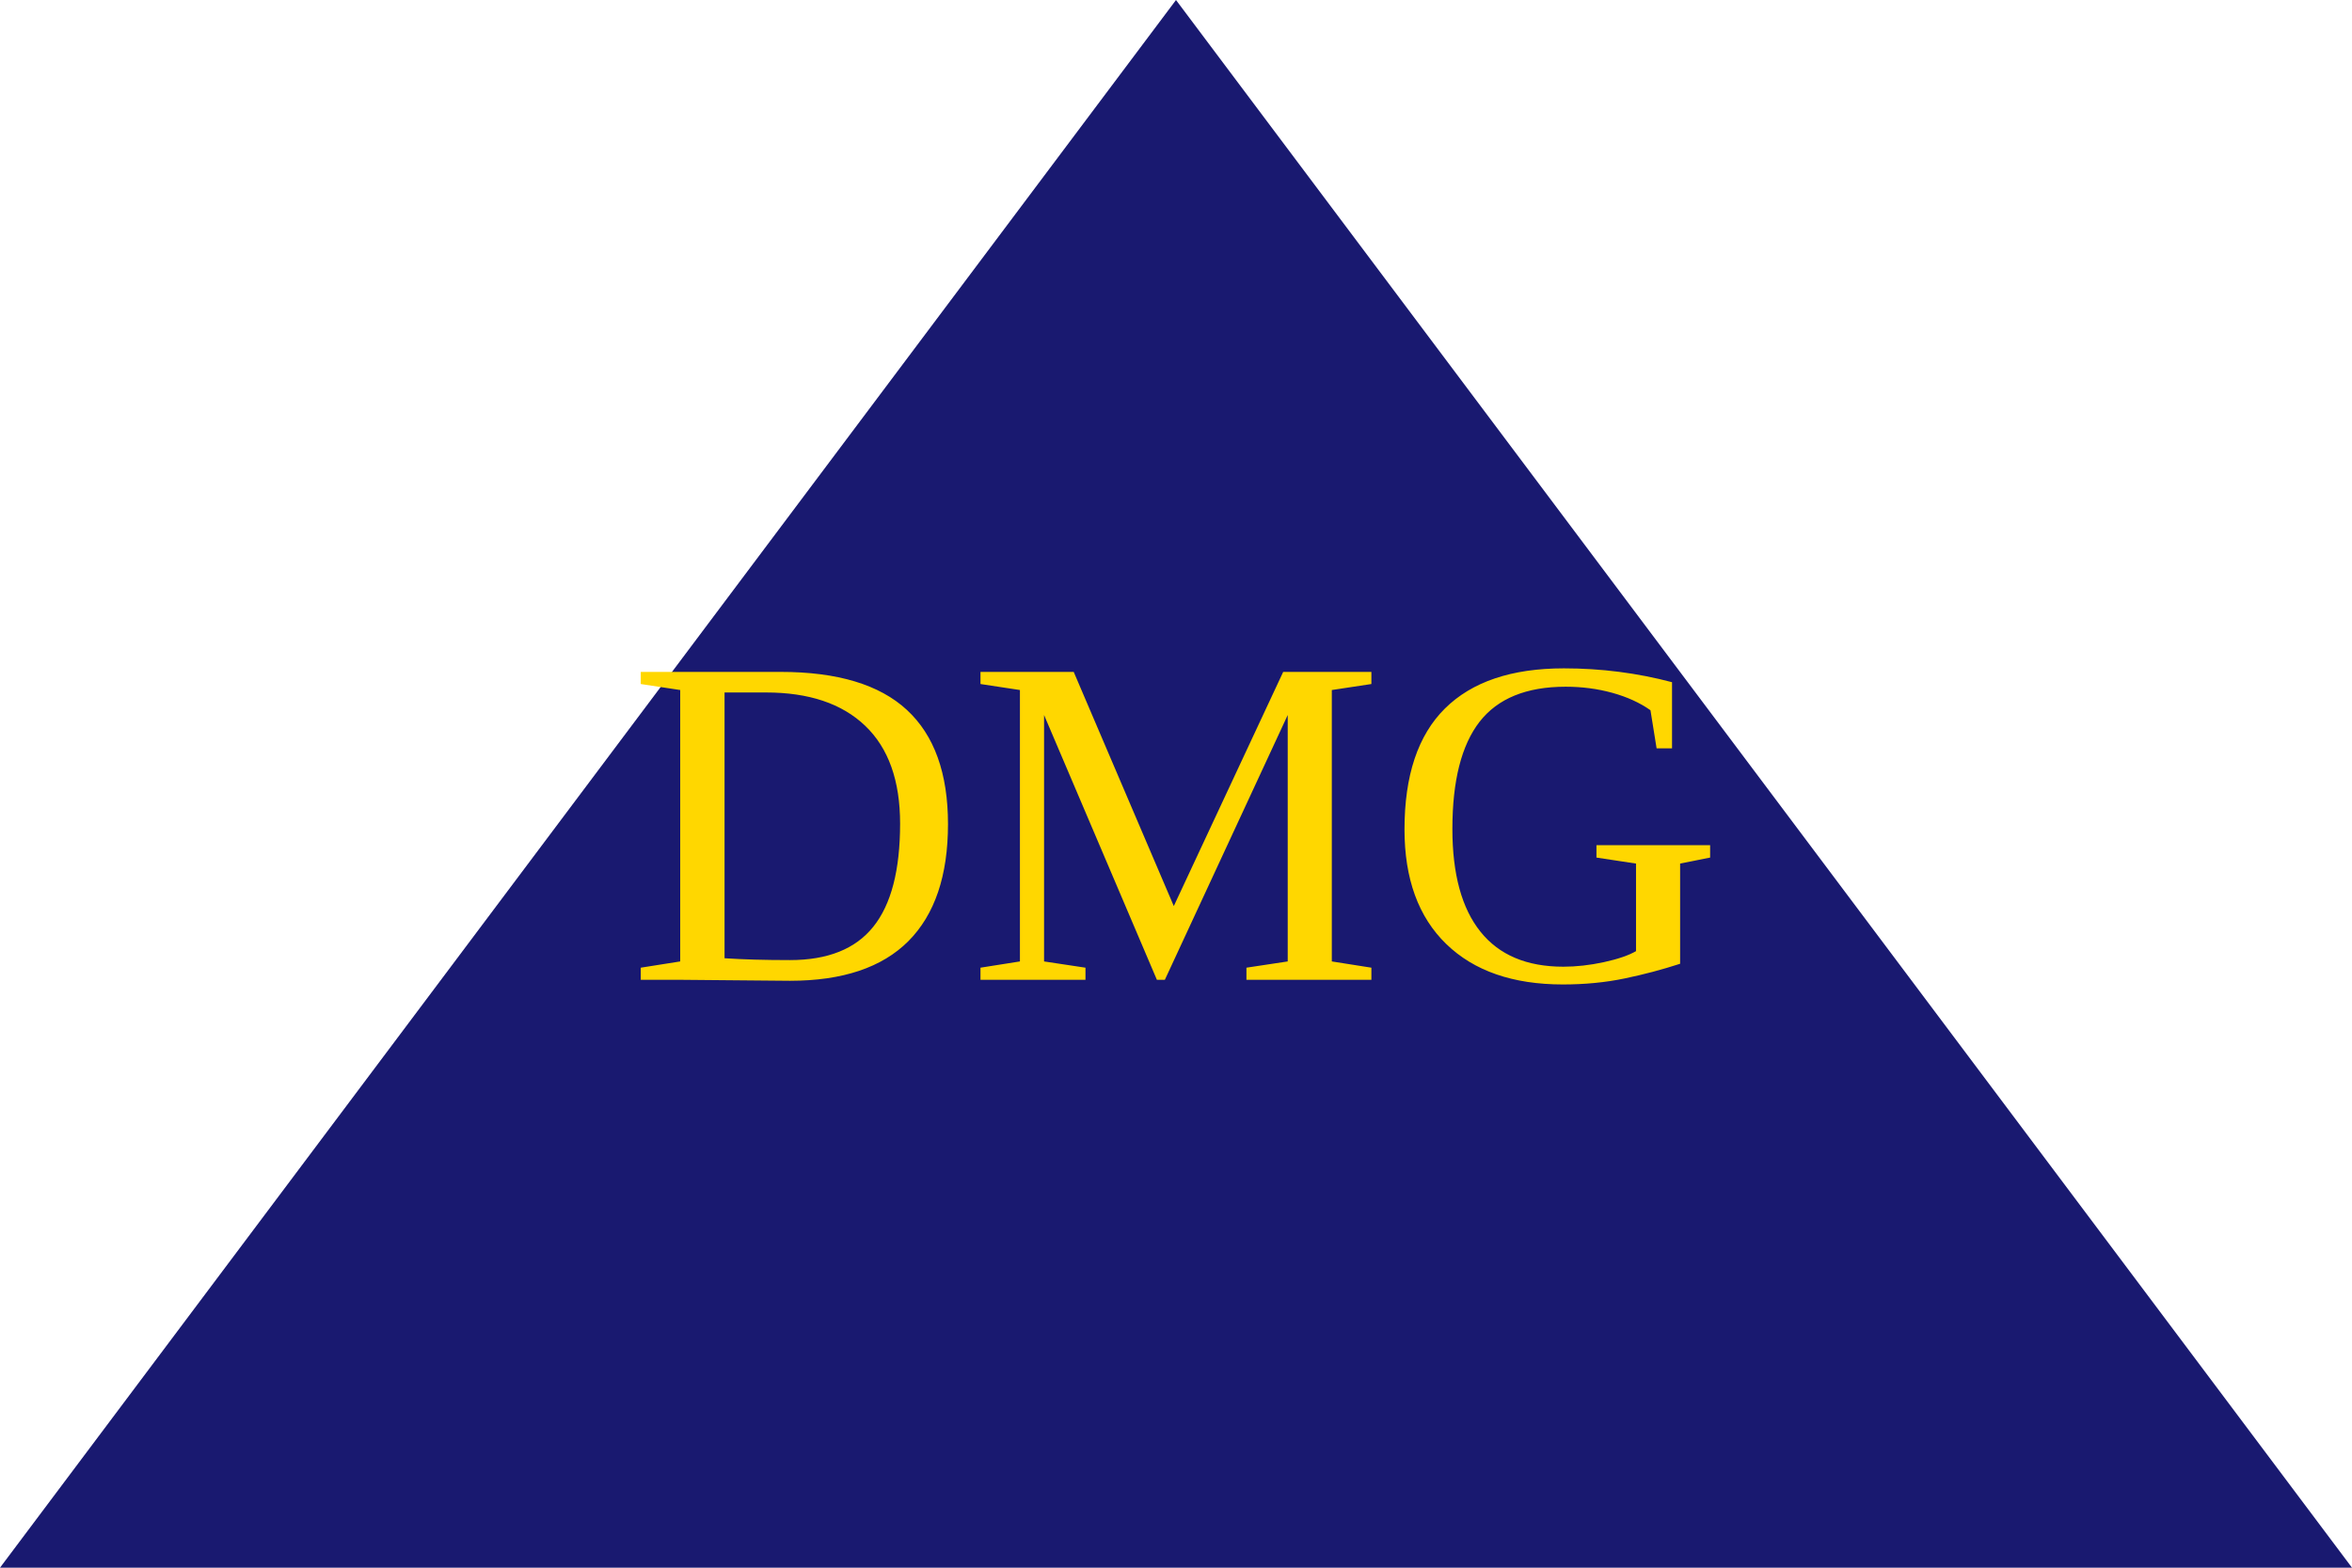
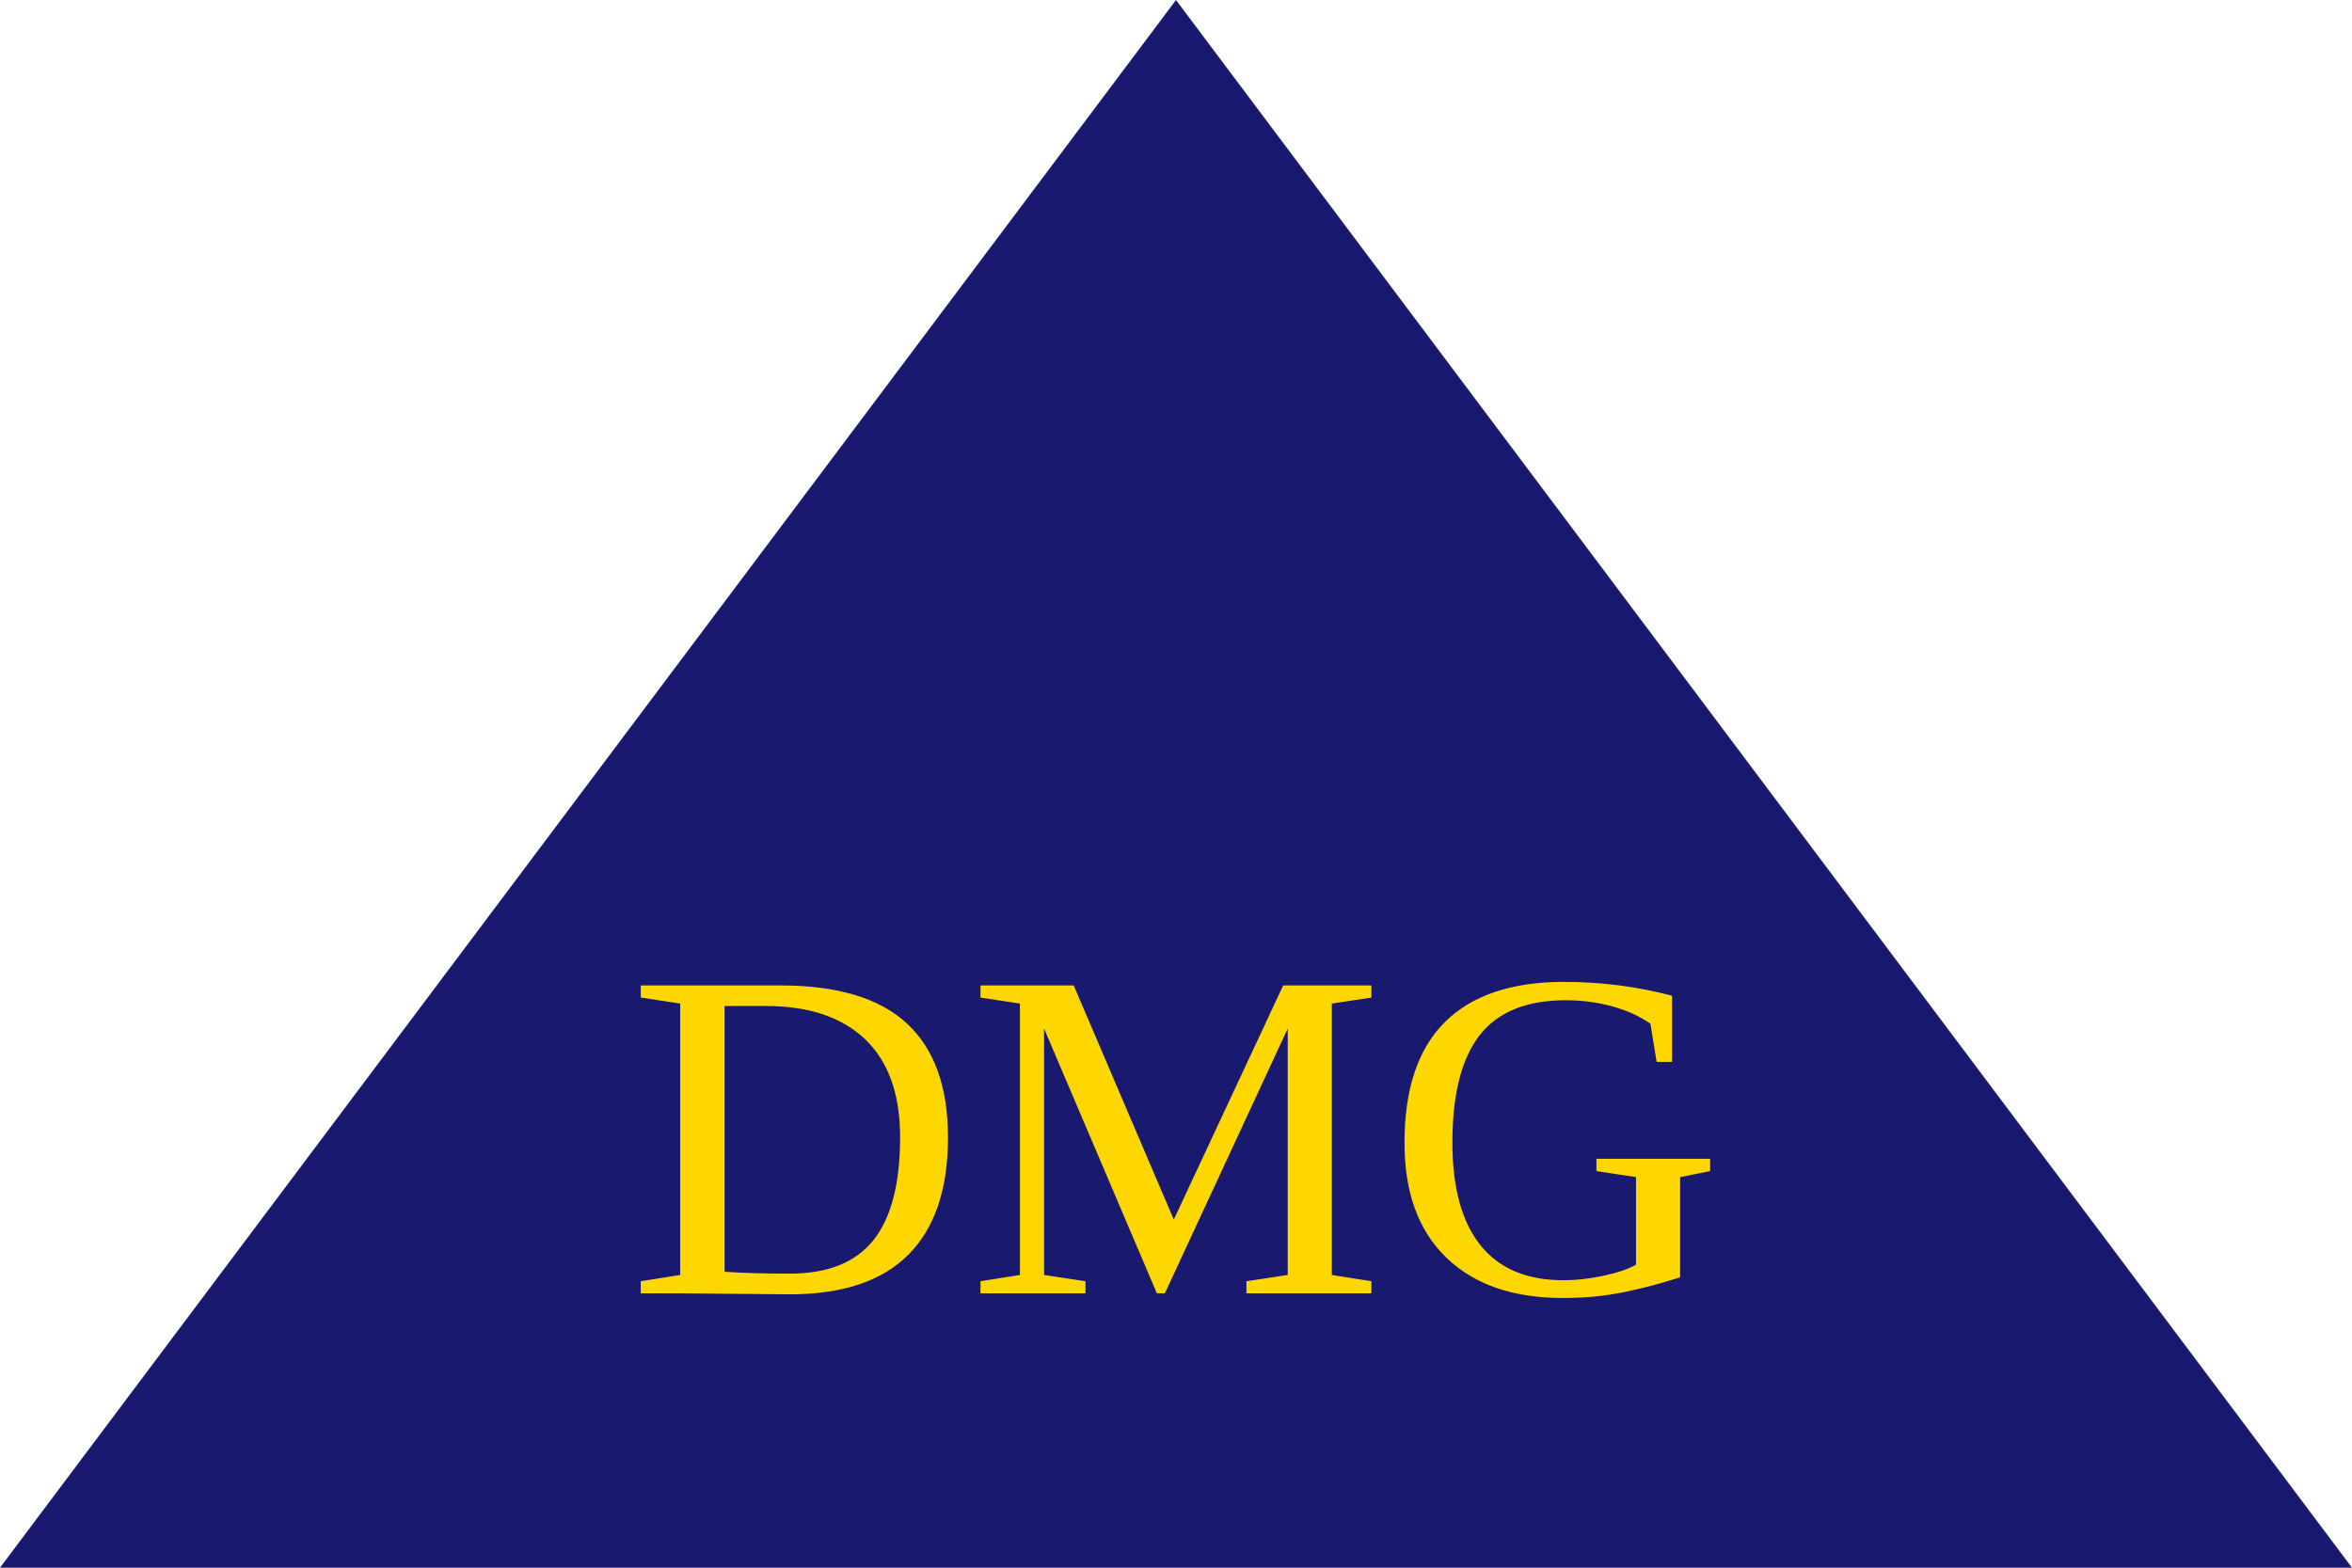
<svg xmlns="http://www.w3.org/2000/svg" version="1.1" width="300" height="200">
  <polygon points="150 0, 300 200, 0 200" fill="midnightblue" />
-   <text x="150" y="125" font-size="60" text-anchor="middle" fill="gold">DMG</text>
+   <text x="150" y="165" font-size="60" text-anchor="middle" fill="gold">DMG</text>
</svg>
